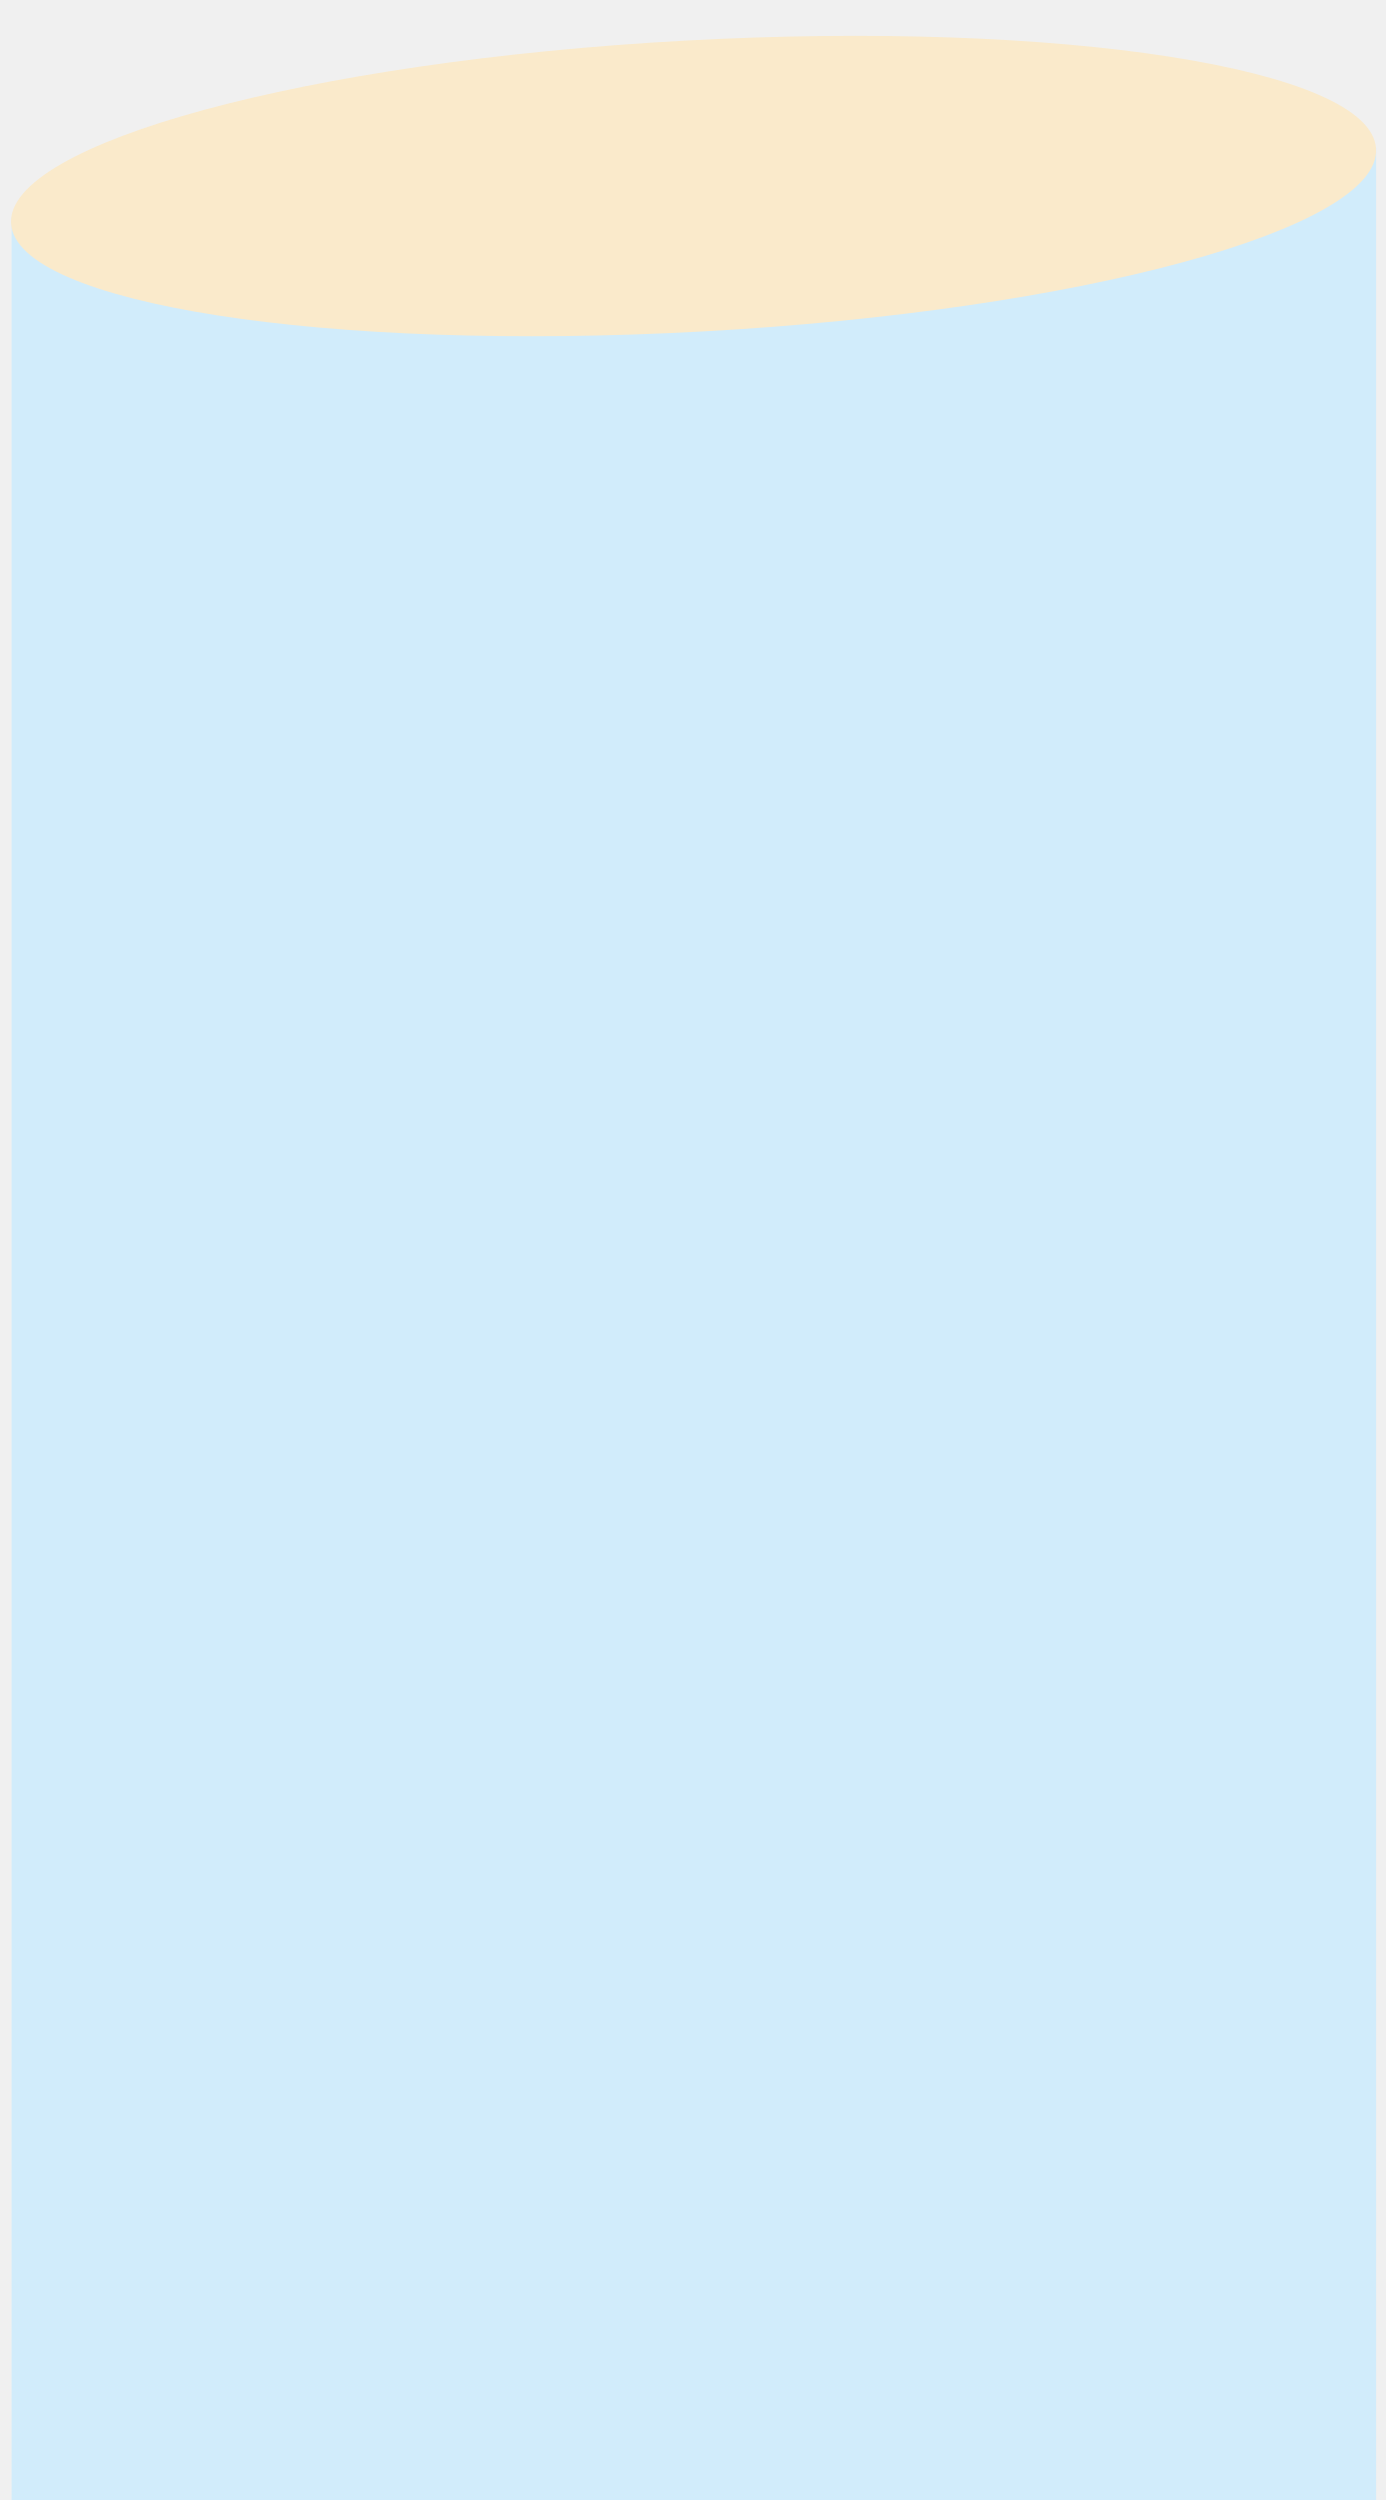
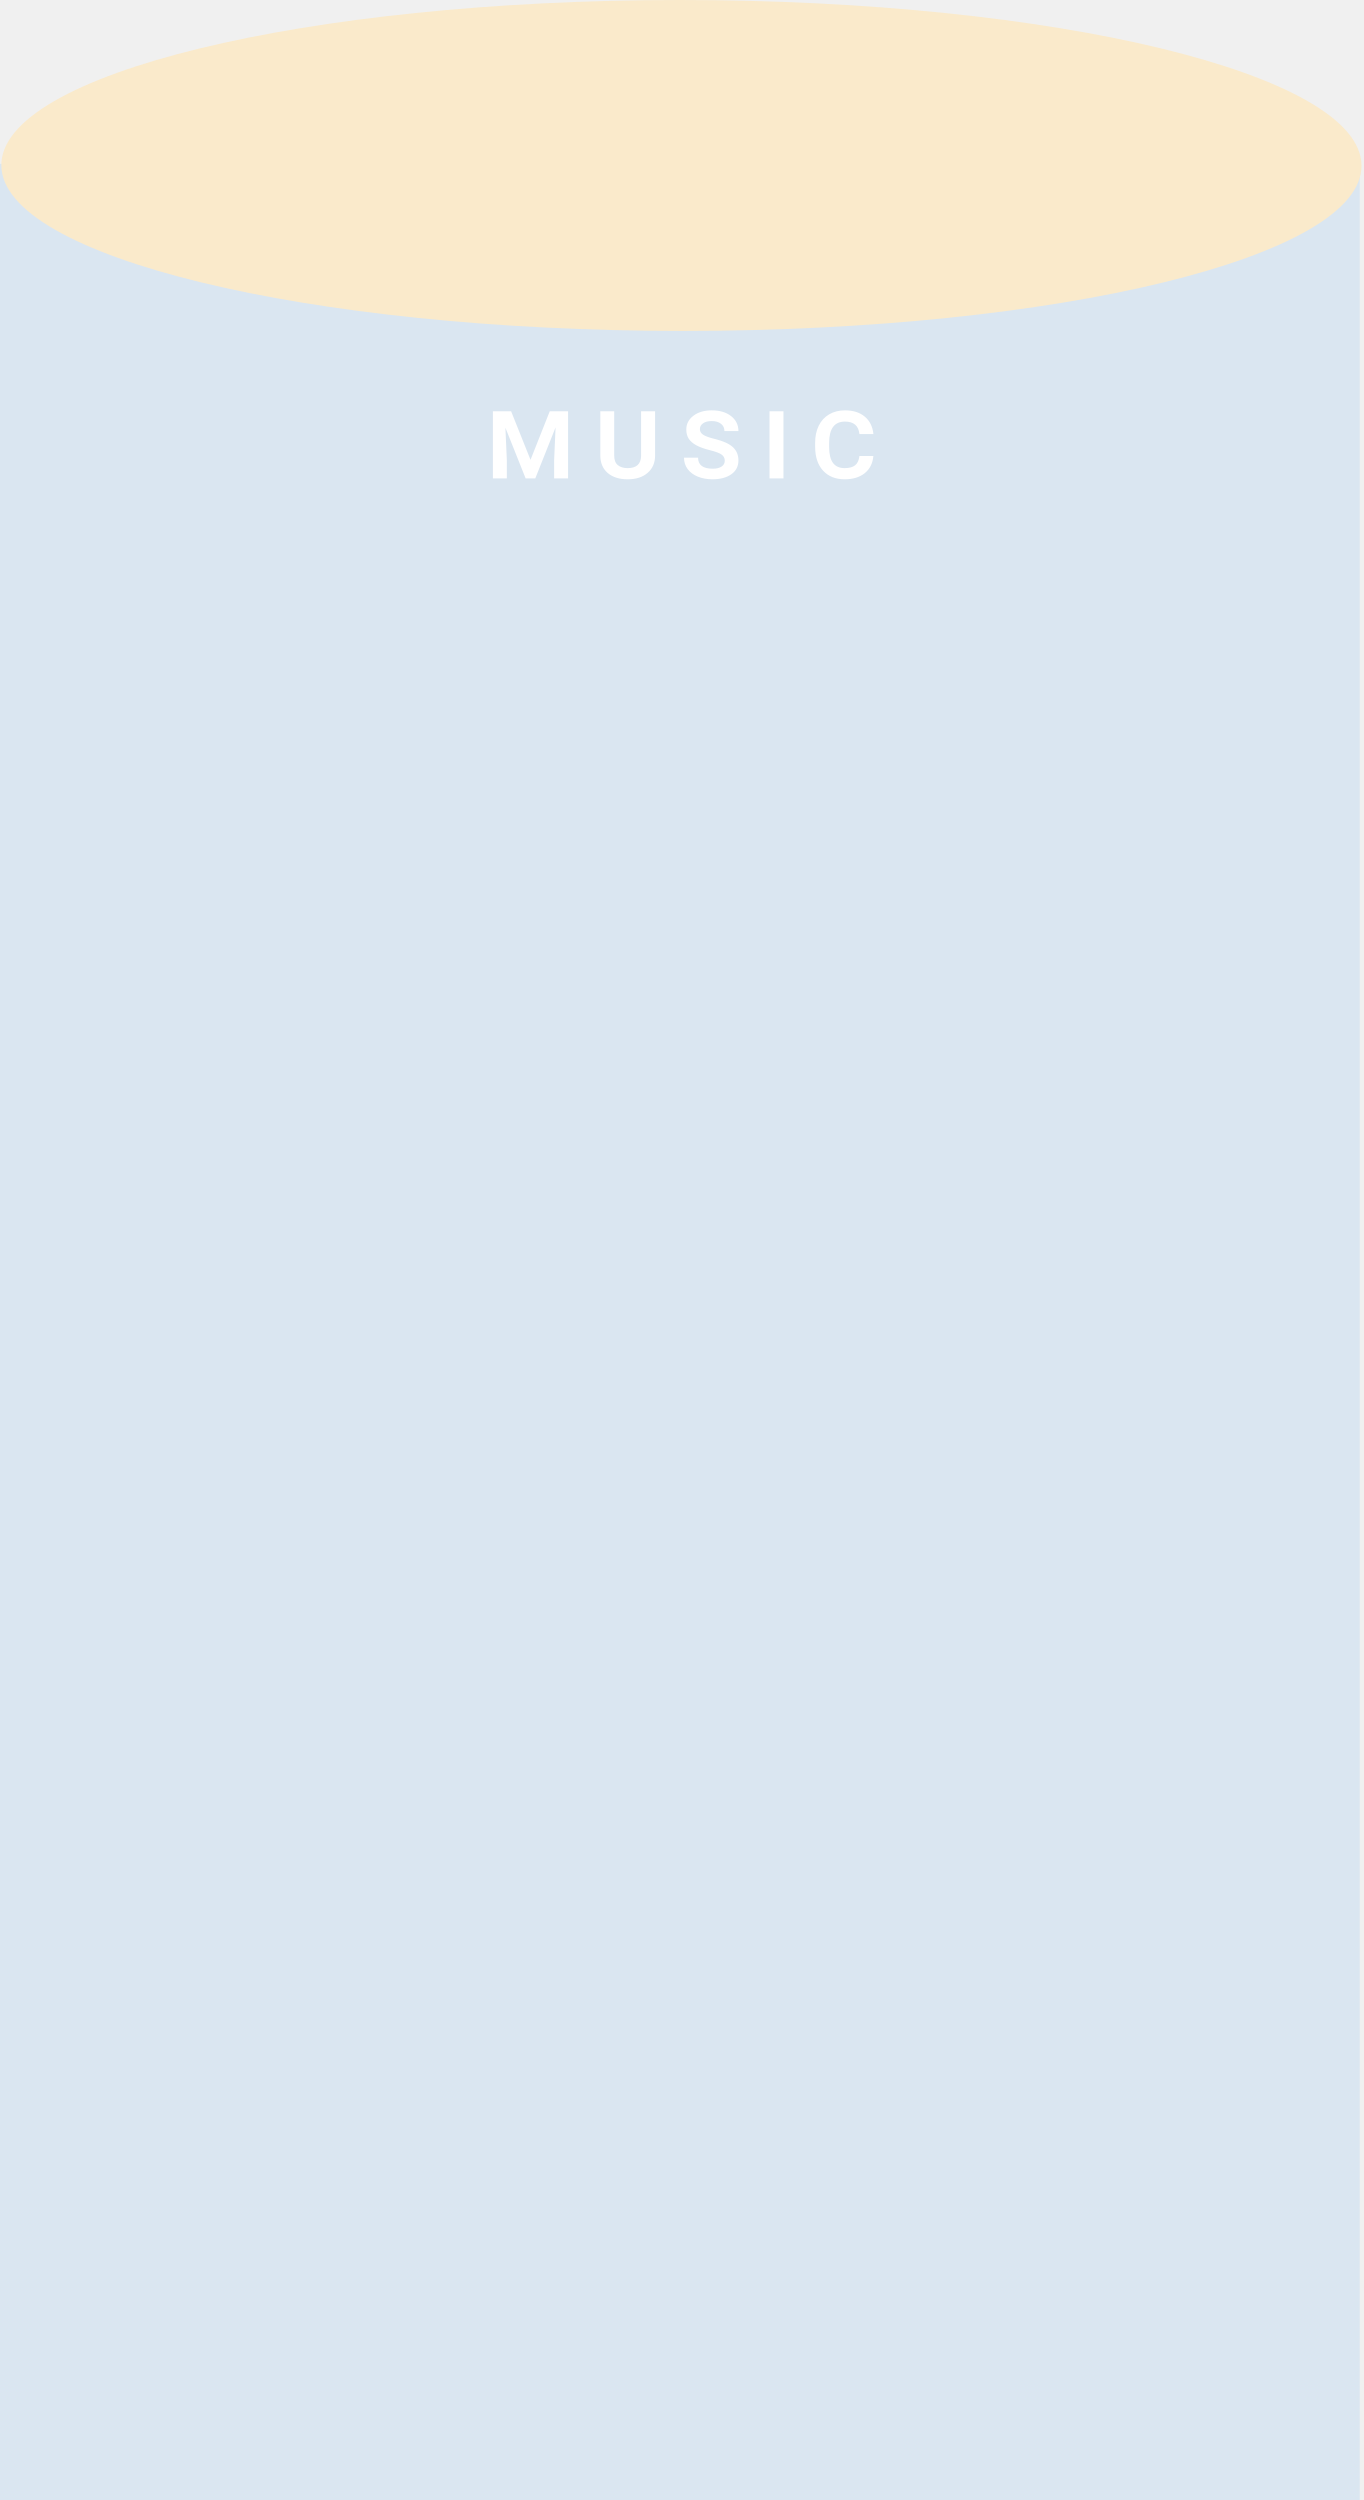
- <svg xmlns="http://www.w3.org/2000/svg" width="420" height="758" viewBox="0 0 420 758" fill="none">
-   <path d="M3.504 65.817L417.243 44.713V758.33H3.504V65.817Z" fill="#D1ECFB" />
-   <ellipse rx="207.242" ry="44.173" transform="matrix(0.998491 -0.0549188 0.0630266 0.998012 210.287 56.4085)" fill="#FAEACB" />
+ <svg xmlns="http://www.w3.org/2000/svg" width="416" height="763" viewBox="0 0 416 763" fill="none">
+   <path d="M0 50H415V763H0V50Z" fill="#DAE6F1" />
+   <ellipse rx="207.561" ry="50.502" transform="matrix(1 0 0.00812186 0.999967 207.971 50.5)" fill="#FAEACB" />
+   <path d="M155.989 125.521L161.913 140.34L167.784 125.521H173.374V146H169.12V140.463L169.559 130.443L163.372 146H160.419L154.249 130.531L154.688 140.463V146H150.434V125.521H155.989ZM199.933 125.521V139.004C199.933 141.23 199.177 143 197.665 144.312C196.165 145.625 194.132 146.281 191.566 146.281C188.999 146.281 186.966 145.637 185.466 144.348C183.966 143.047 183.216 141.266 183.216 139.004V125.521H187.453V139.021C187.453 140.369 187.822 141.348 188.56 141.957C189.298 142.566 190.3 142.871 191.566 142.871C194.249 142.871 195.615 141.629 195.662 139.145V125.521H199.933ZM221.201 140.621C221.201 139.848 220.896 139.232 220.287 138.775C219.678 138.307 218.477 137.85 216.684 137.404C214.902 136.959 213.496 136.449 212.465 135.875C211.434 135.301 210.672 134.633 210.18 133.871C209.699 133.098 209.459 132.172 209.459 131.094C209.459 129.383 210.18 127.982 211.621 126.893C213.062 125.791 214.926 125.24 217.211 125.24C219.672 125.24 221.646 125.826 223.135 126.998C224.623 128.17 225.367 129.693 225.367 131.568H221.096C221.096 130.619 220.744 129.875 220.041 129.336C219.338 128.785 218.395 128.51 217.211 128.51C216.098 128.51 215.219 128.738 214.574 129.195C213.93 129.641 213.607 130.238 213.607 130.988C213.607 131.668 213.936 132.23 214.592 132.676C215.26 133.121 216.432 133.549 218.107 133.959C220.697 134.592 222.555 135.43 223.68 136.473C224.805 137.516 225.367 138.869 225.367 140.533C225.367 142.326 224.641 143.732 223.188 144.752C221.734 145.771 219.812 146.281 217.422 146.281C215.805 146.281 214.322 146.012 212.975 145.473C211.639 144.922 210.602 144.148 209.863 143.152C209.125 142.156 208.756 140.996 208.756 139.672H213.045C213.045 141.922 214.545 143.047 217.545 143.047C218.682 143.047 219.572 142.83 220.217 142.396C220.873 141.963 221.201 141.371 221.201 140.621ZM239.112 146H234.858V125.521H239.112V146ZM266.55 139.18C266.351 141.418 265.472 143.164 263.913 144.418C262.366 145.66 260.321 146.281 257.778 146.281C255.013 146.281 252.821 145.402 251.204 143.645C249.587 141.887 248.778 139.443 248.778 136.314V135.119C248.778 133.139 249.148 131.404 249.886 129.916C250.624 128.416 251.685 127.262 253.068 126.453C254.45 125.645 256.056 125.24 257.884 125.24C260.392 125.24 262.407 125.879 263.931 127.156C265.454 128.434 266.333 130.209 266.568 132.482H262.296C262.155 131.17 261.716 130.209 260.978 129.6C260.251 128.979 259.22 128.668 257.884 128.668C254.661 128.668 253.05 130.836 253.05 135.172V136.438C253.05 138.605 253.443 140.223 254.228 141.289C255.013 142.344 256.196 142.871 257.778 142.871C259.185 142.871 260.251 142.584 260.978 142.01C261.704 141.436 262.144 140.492 262.296 139.18H266.55Z" fill="white" />
</svg>
